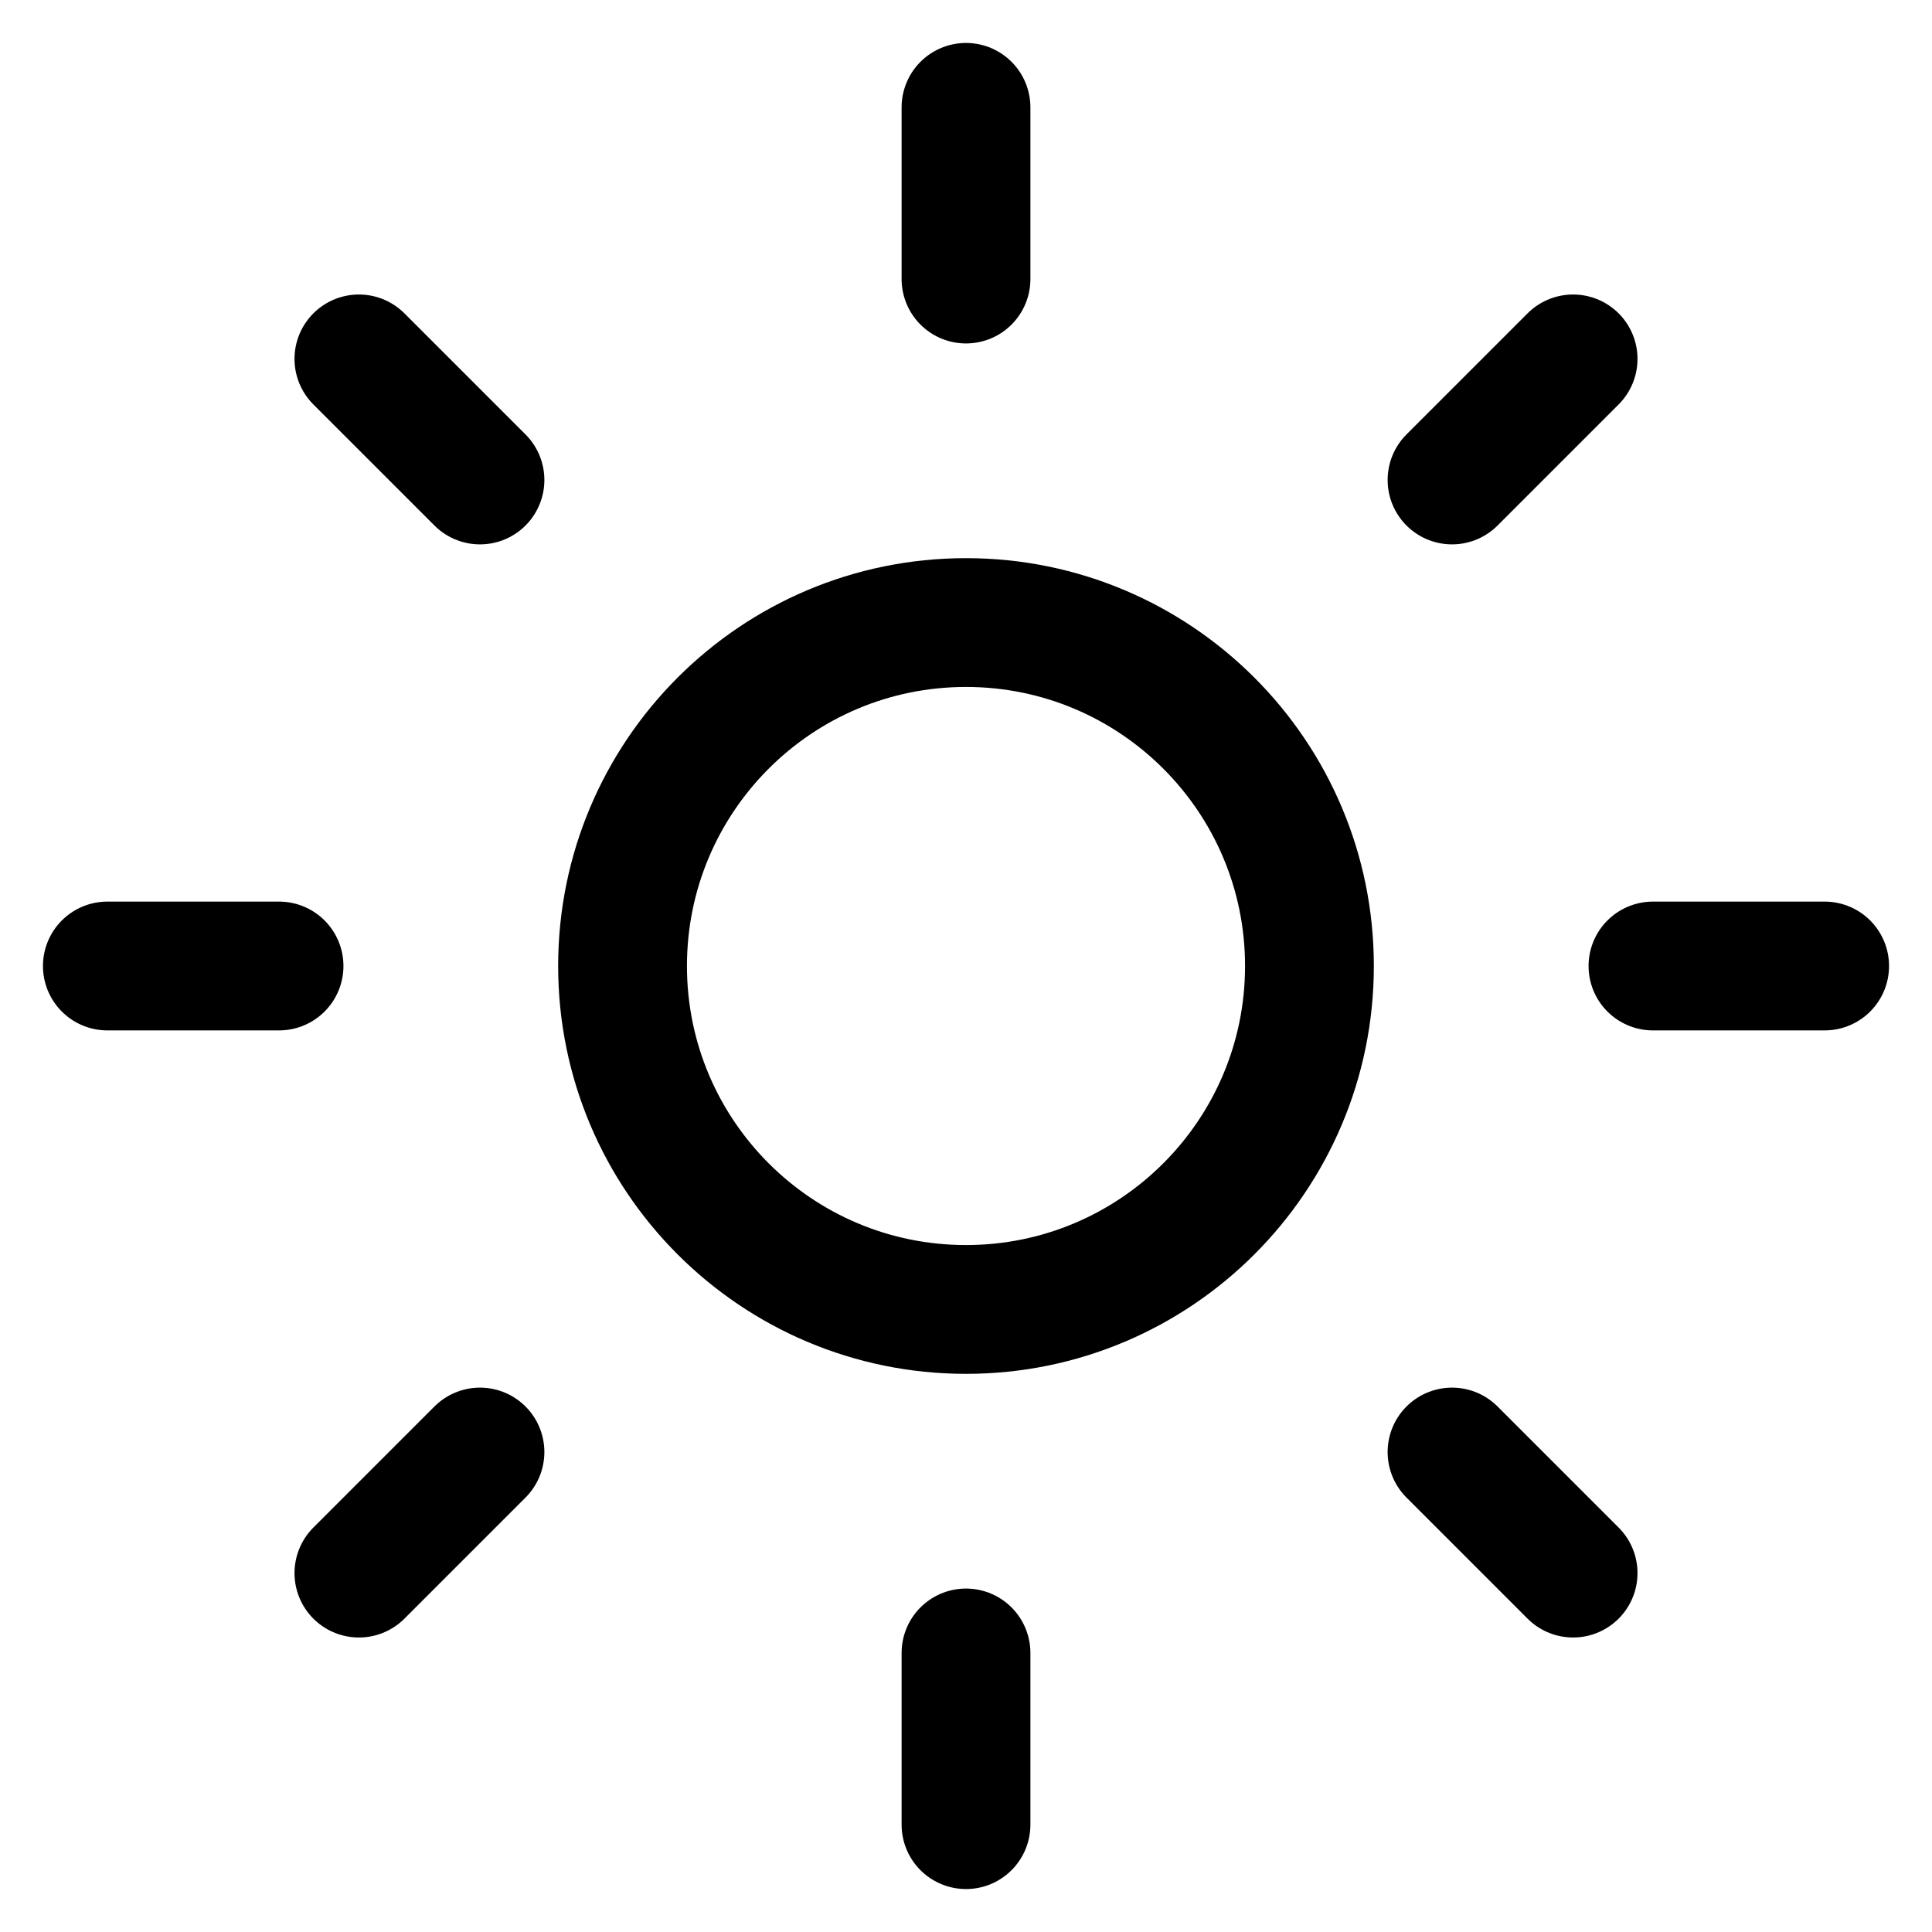
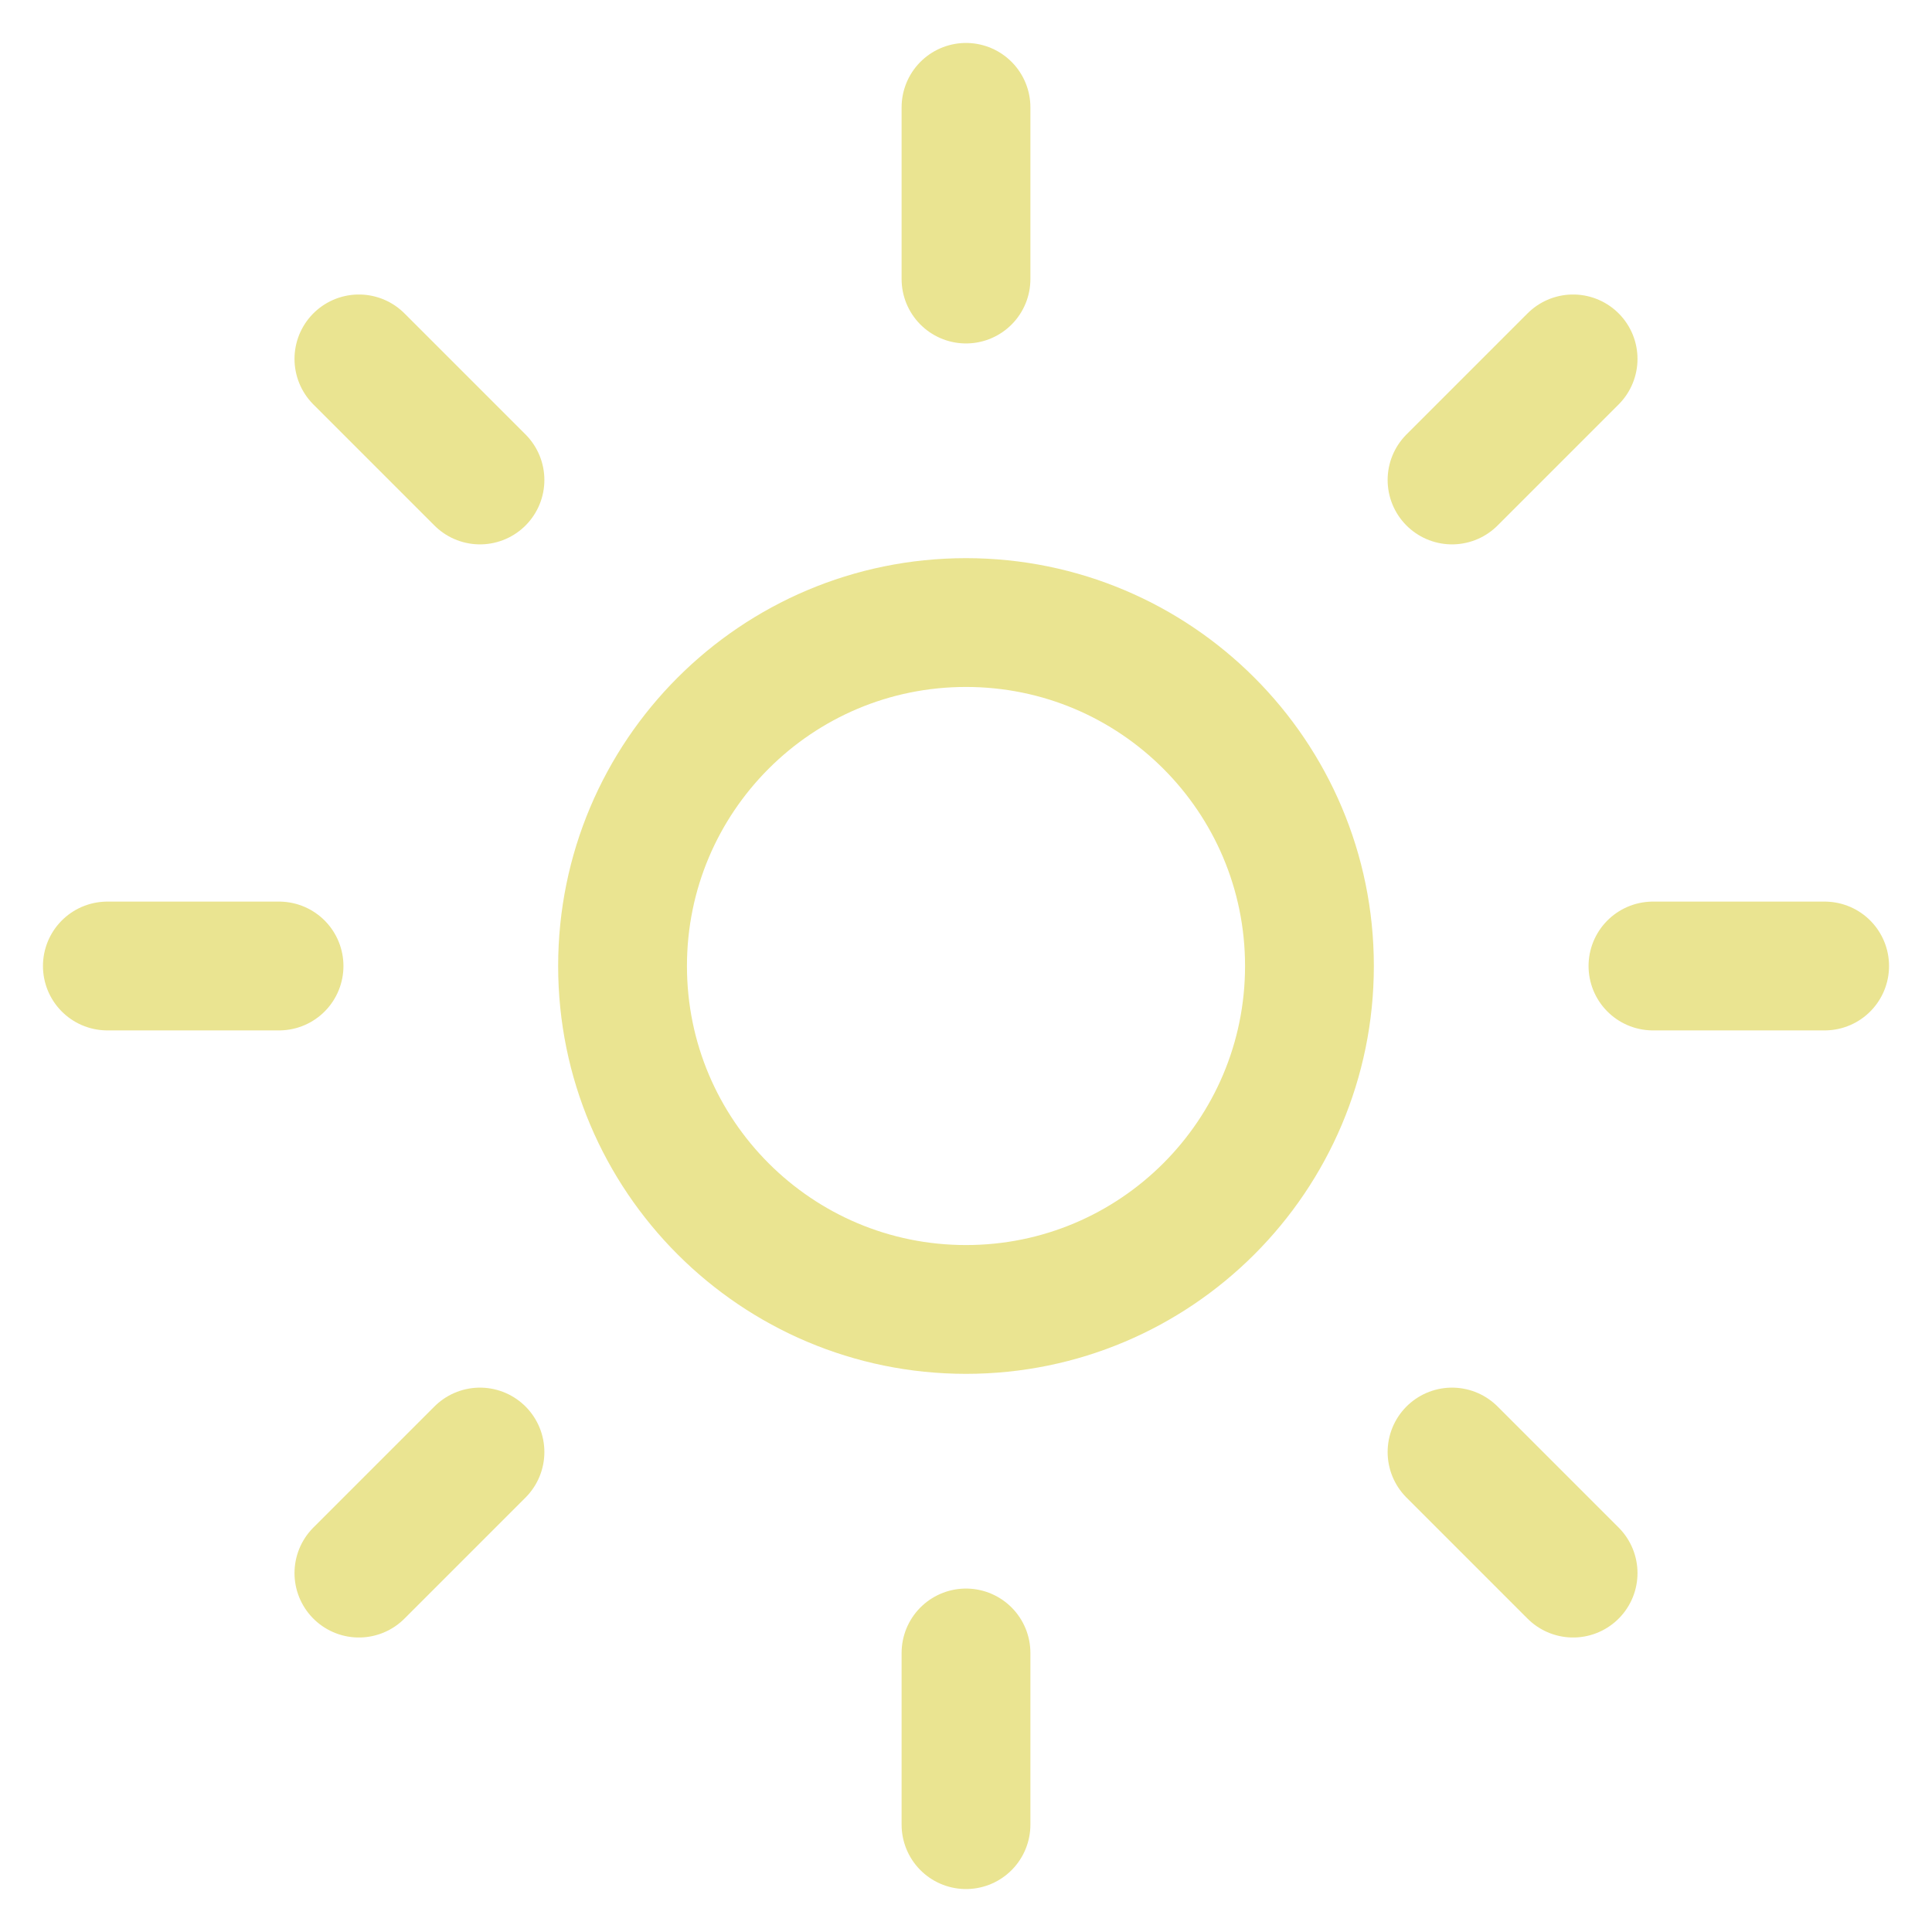
<svg xmlns="http://www.w3.org/2000/svg" width="26" height="26" viewBox="0 0 30 30" fill="none">
-   <path d="M15 1.667V4.333M15 25.667V28.333M5.573 5.573L7.453 7.453M22.547 22.547L24.427 24.427M1.667 15H4.333M25.667 15H28.333M7.453 22.547L5.573 24.427M24.427 5.573L22.547 7.453M20.333 15C20.333 17.945 17.945 20.333 15 20.333C12.054 20.333 9.667 17.945 9.667 15C9.667 12.055 12.054 9.667 15 9.667C17.945 9.667 20.333 12.055 20.333 15Z" stroke="black" stroke-width="2" stroke-linecap="round" stroke-linejoin="round" />
+   <path d="M15 1.667V4.333M15 25.667V28.333M5.573 5.573L7.453 7.453M22.547 22.547L24.427 24.427M1.667 15H4.333M25.667 15H28.333M7.453 22.547L5.573 24.427M24.427 5.573L22.547 7.453M20.333 15C20.333 17.945 17.945 20.333 15 20.333C12.054 20.333 9.667 17.945 9.667 15C9.667 12.055 12.054 9.667 15 9.667C17.945 9.667 20.333 12.055 20.333 15Z" stroke="#EAE491" stroke-width="2" stroke-linecap="round" stroke-linejoin="round" />
</svg>
